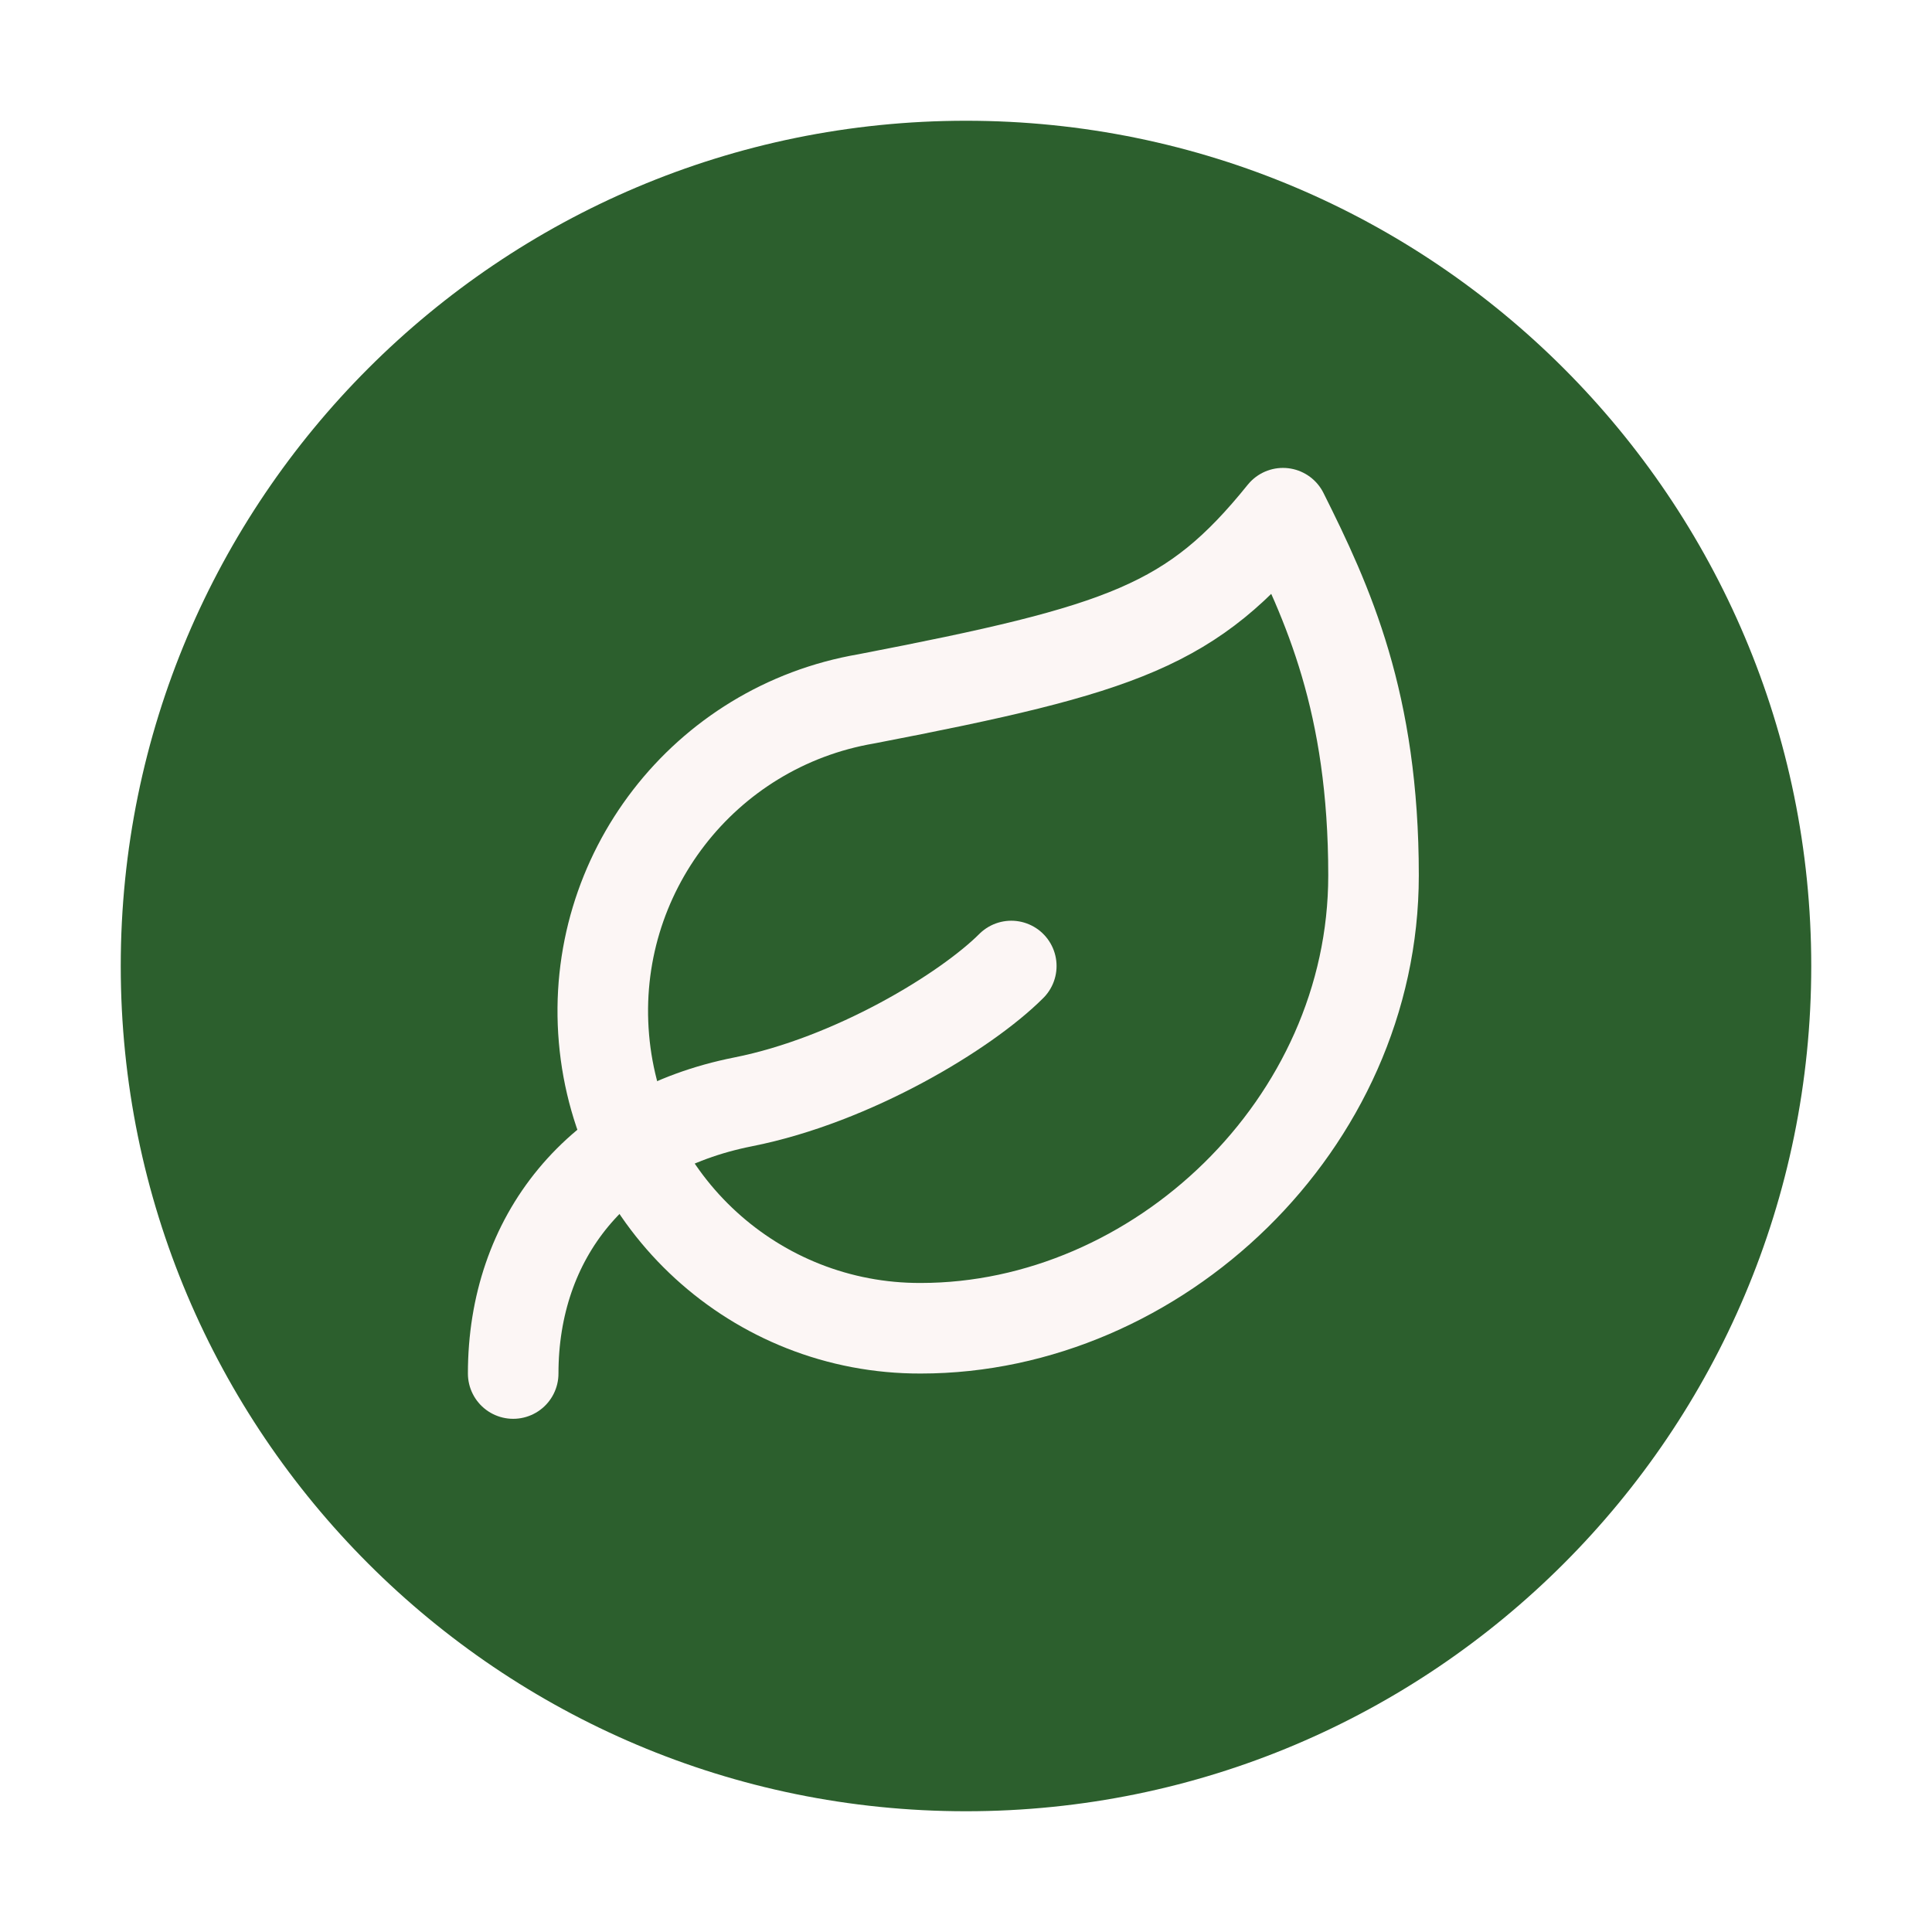
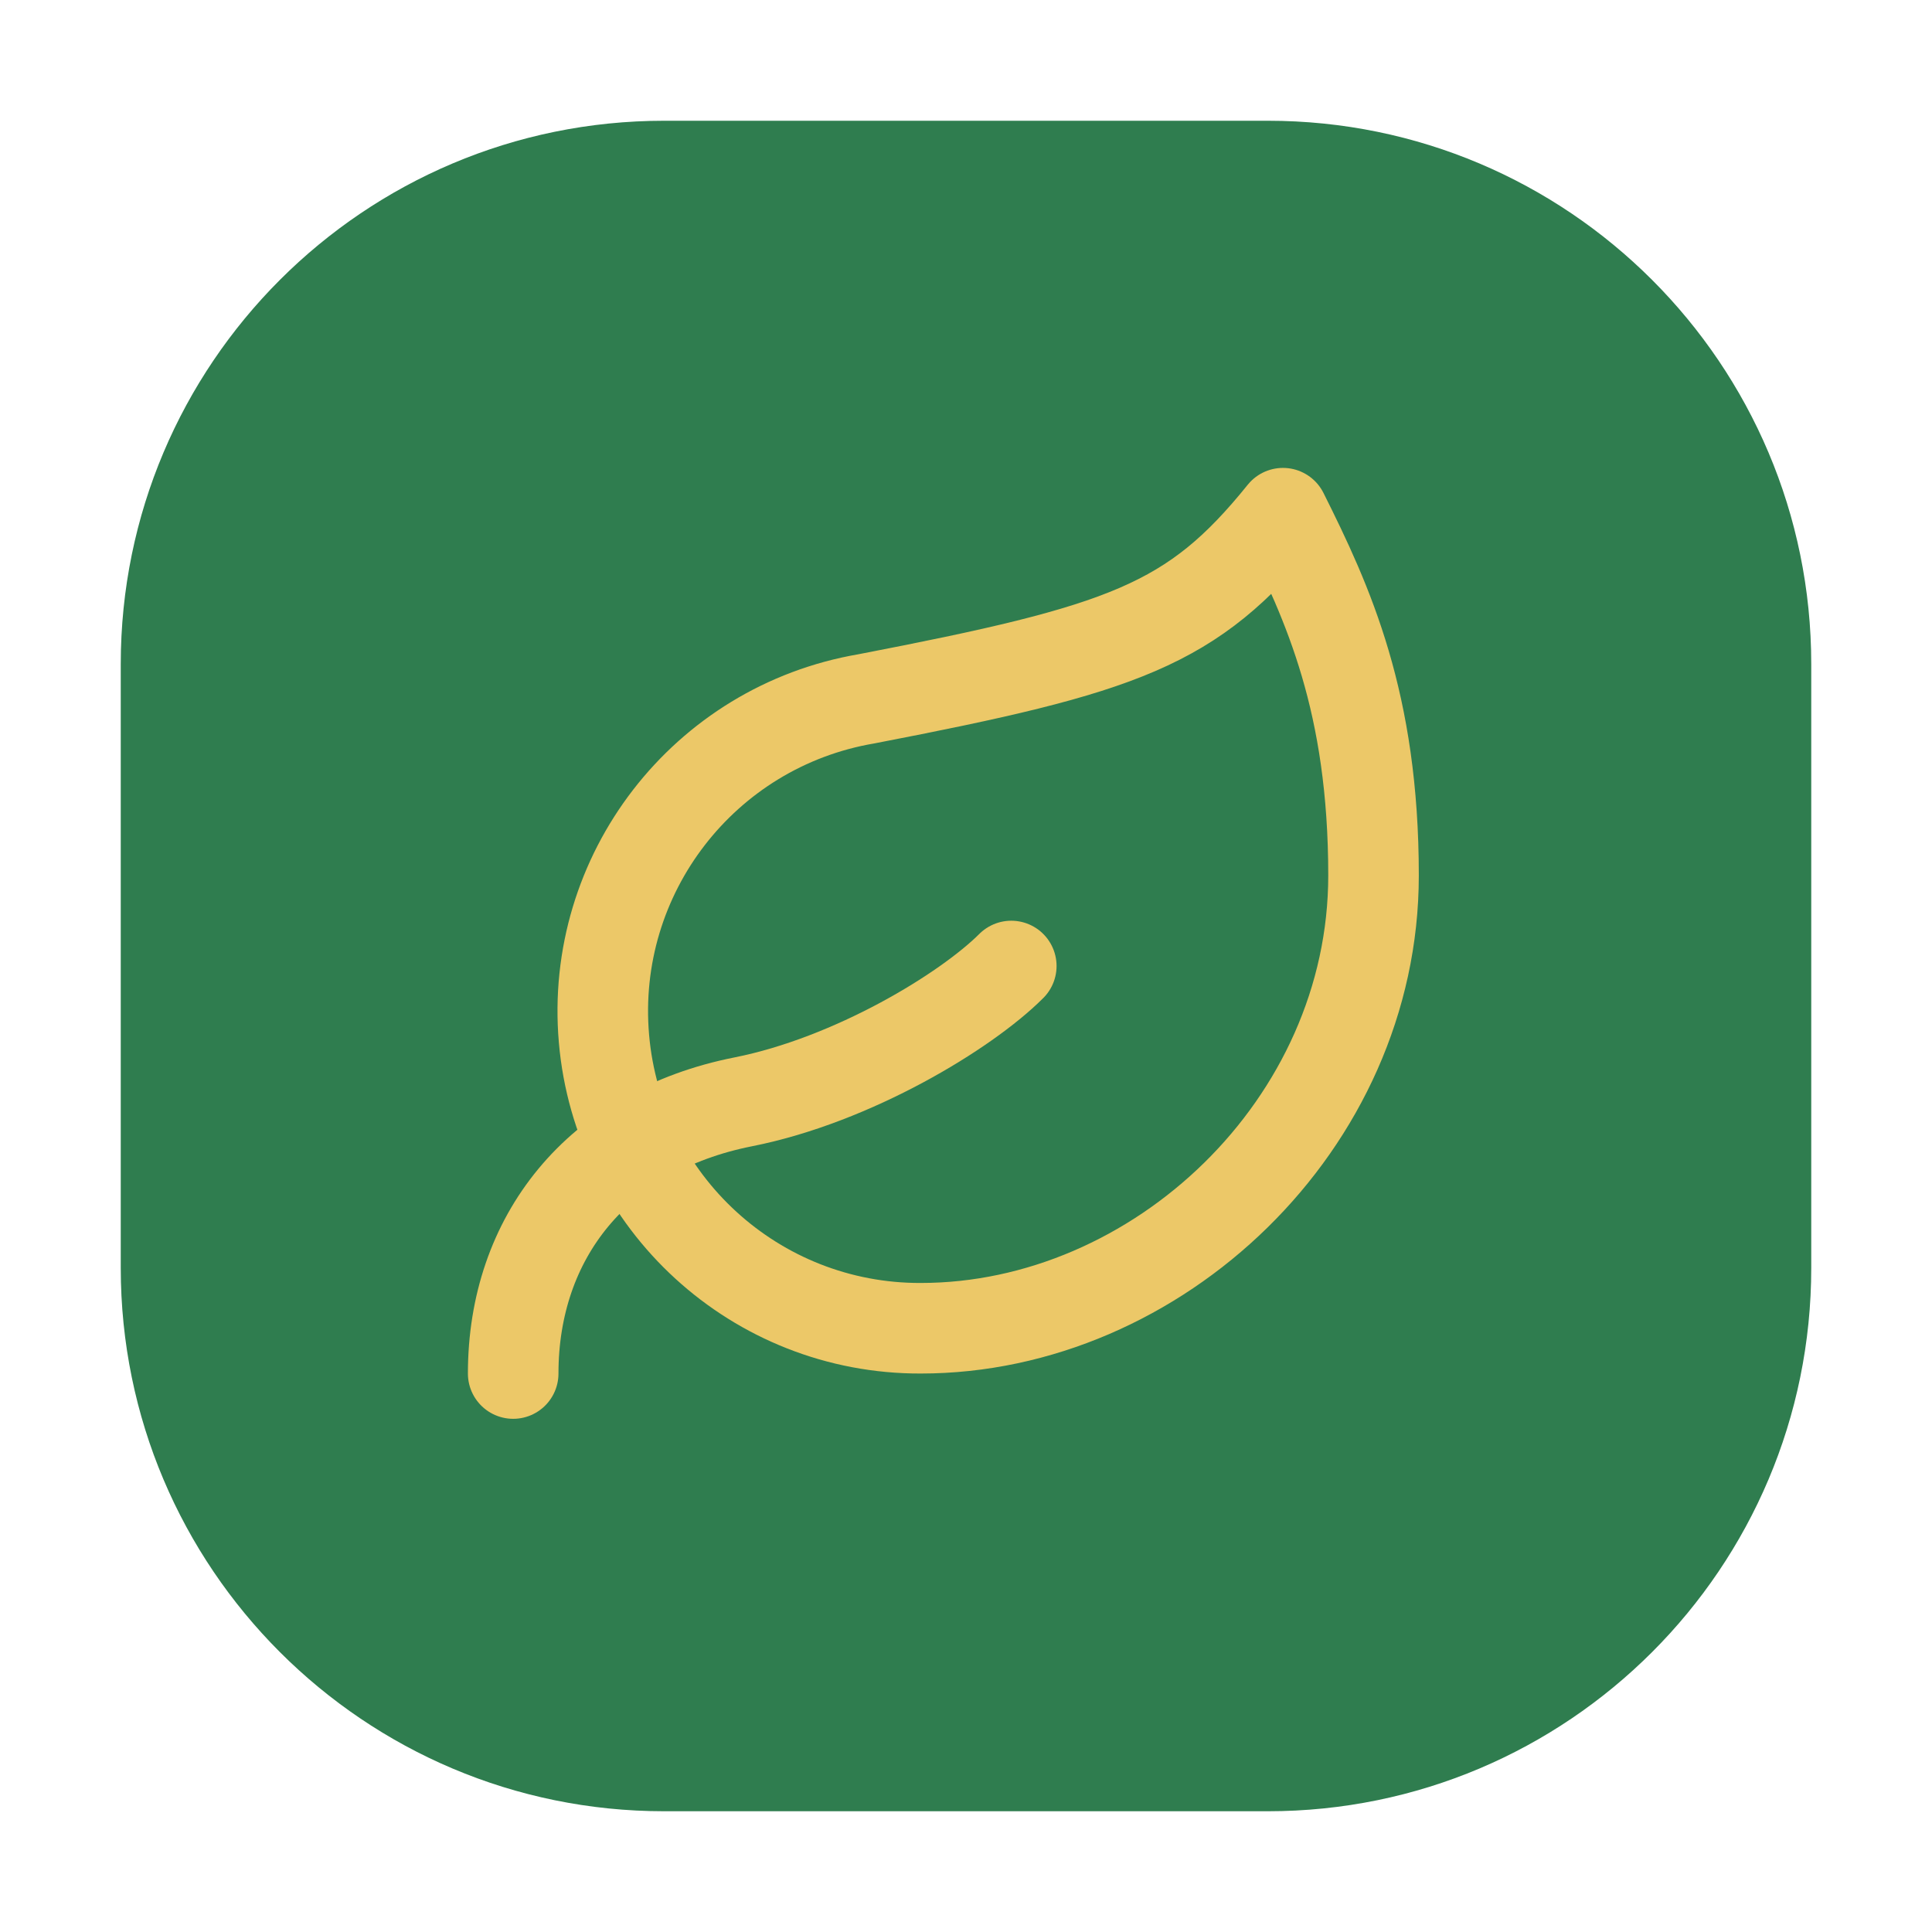
<svg xmlns="http://www.w3.org/2000/svg" viewBox="0 0 64 64" fill="none">
-   <circle cx="32" cy="32" r="28" fill="#2C5F2D" />
-   <g transform="translate(14 14) scale(1.5)" stroke="#FCF6F5" stroke-width="2" stroke-linecap="round" stroke-linejoin="round">
+   <rect x="4" y="4" width="56" height="56" rx="18" fill="#2f7d4f" />
+   <g transform="translate(14 14) scale(1.5)" stroke="#ecc868" stroke-width="2" stroke-linecap="round" stroke-linejoin="round">
    <path d="M11 20A7 7 0 0 1 9.8 6.1C15.5 5 17 4.48 19 2c1 2 2 4.18 2 8 0 5.5-4.78 10-10 10z" />
    <path d="M2 21c0-3 1.85-5.36 5.08-6C9.5 14.52 12 13 13 12" />
  </g>
</svg>
